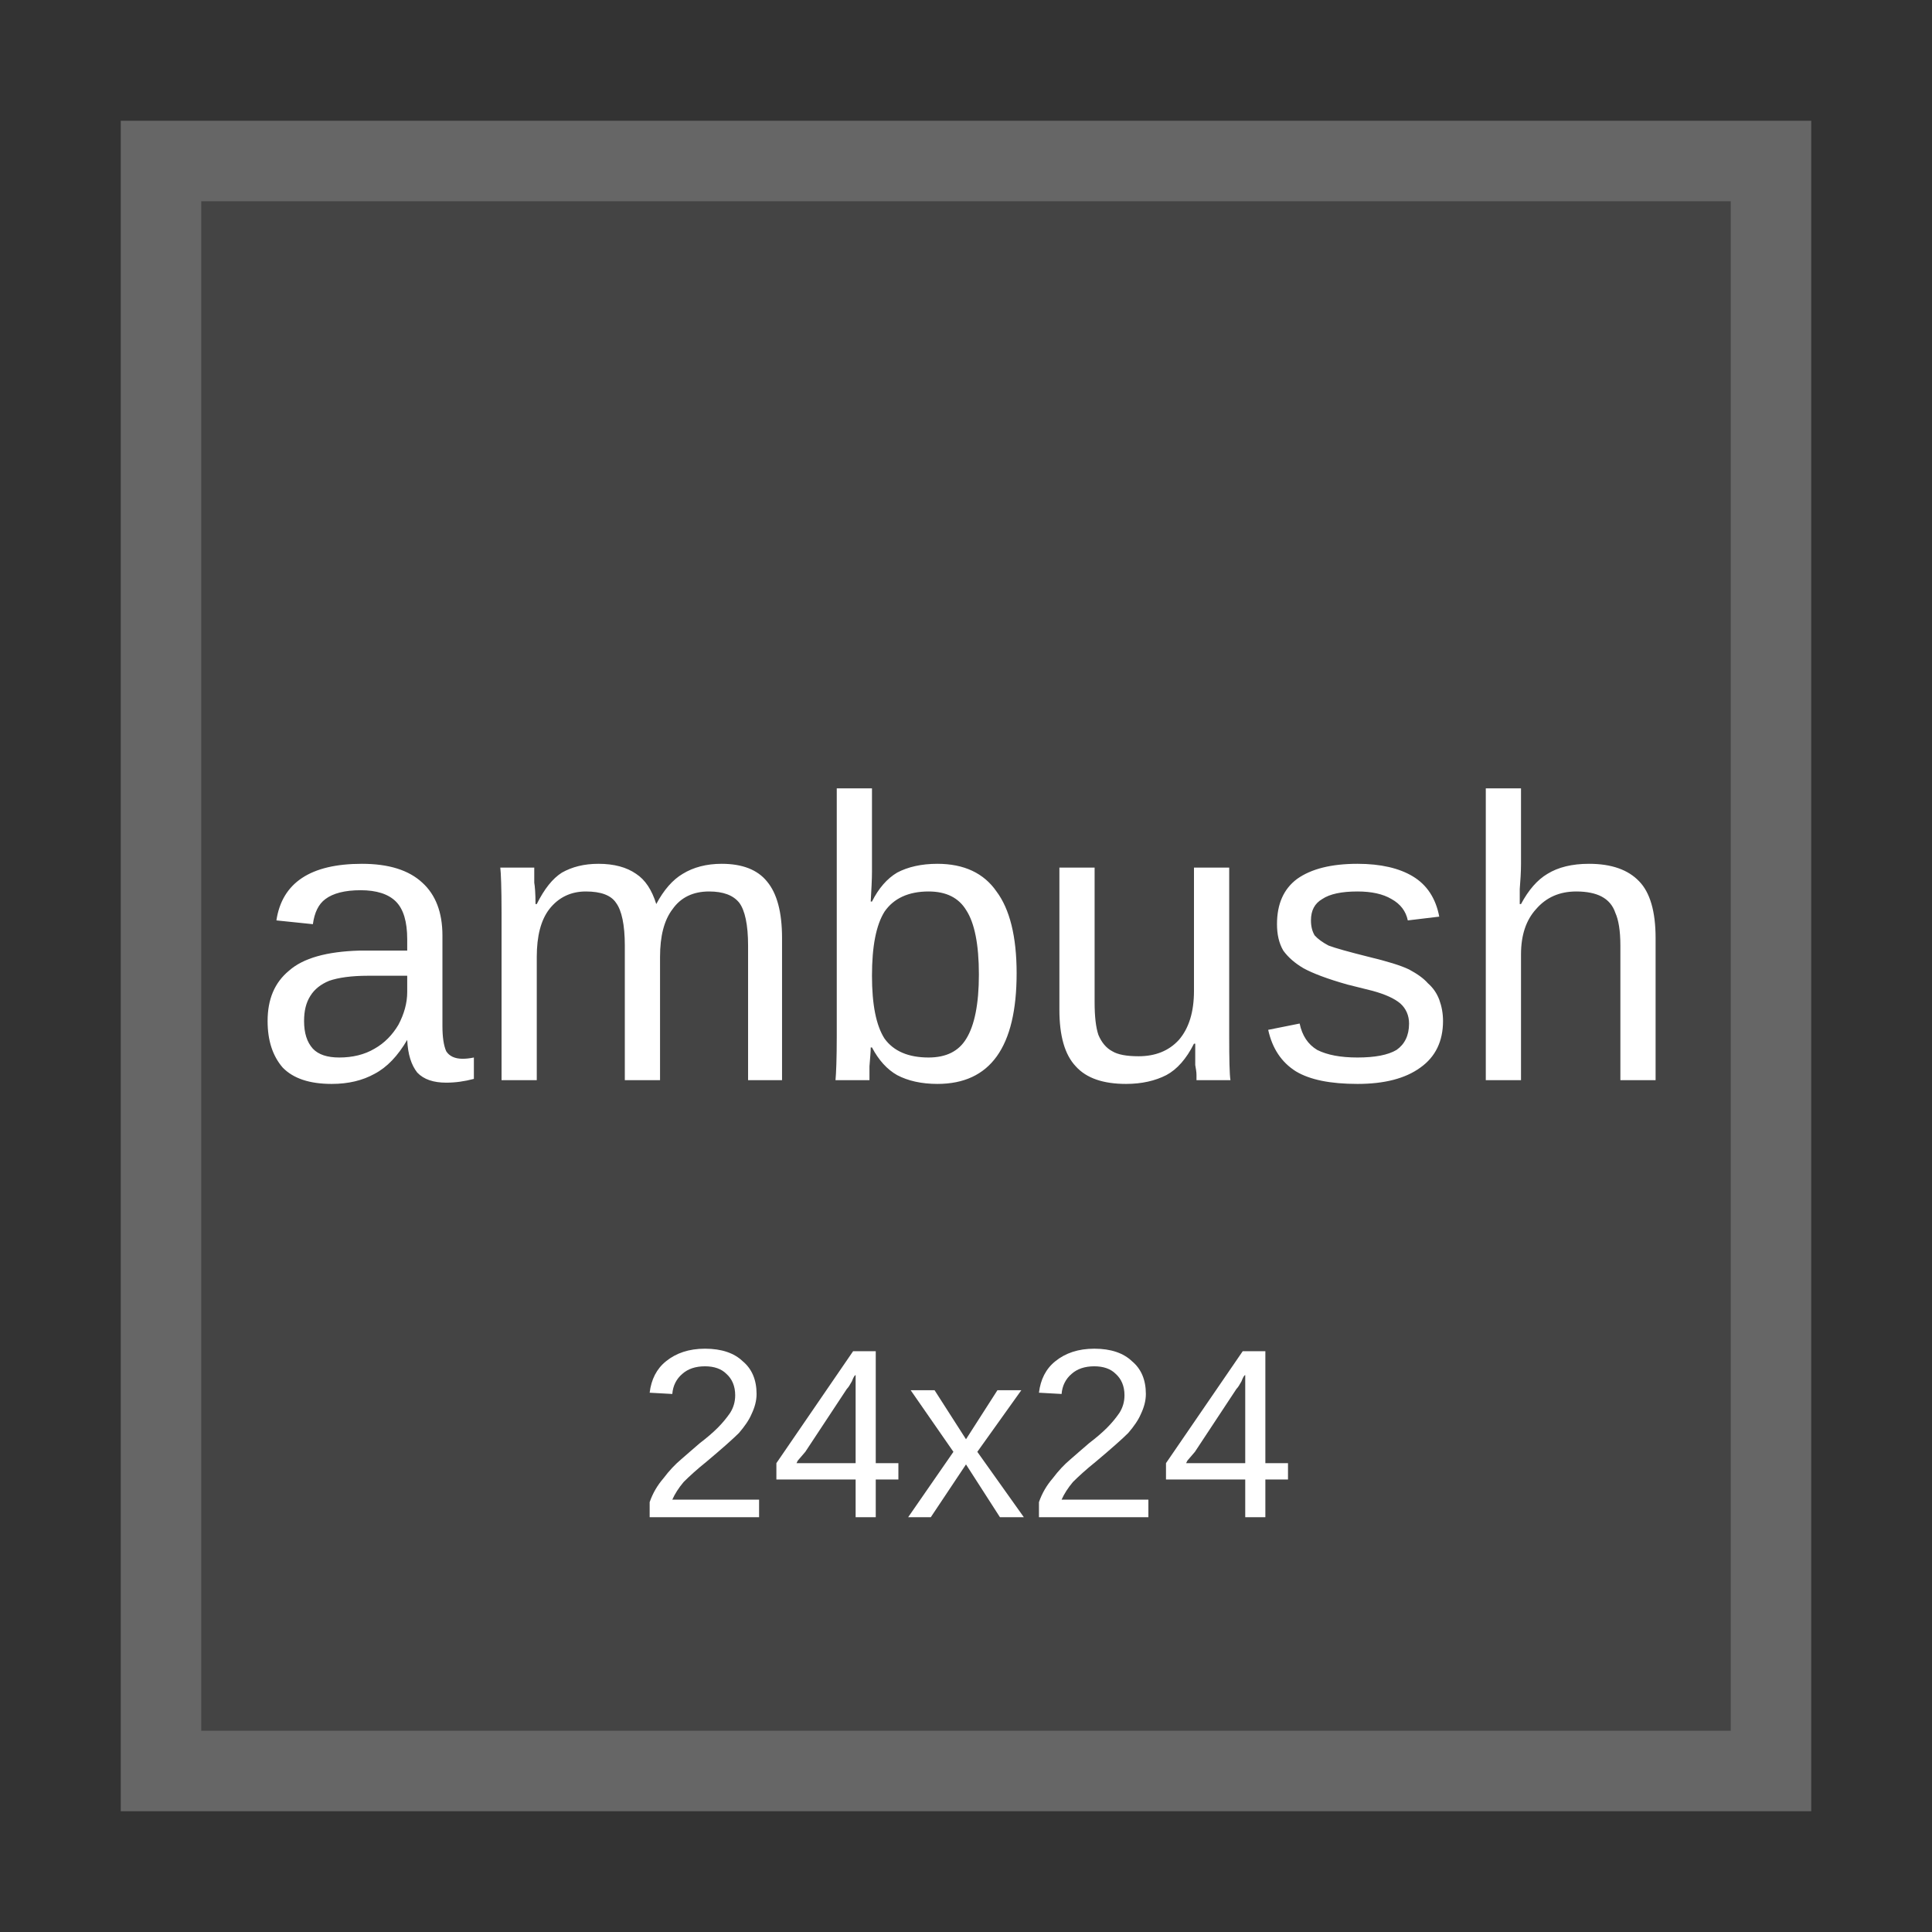
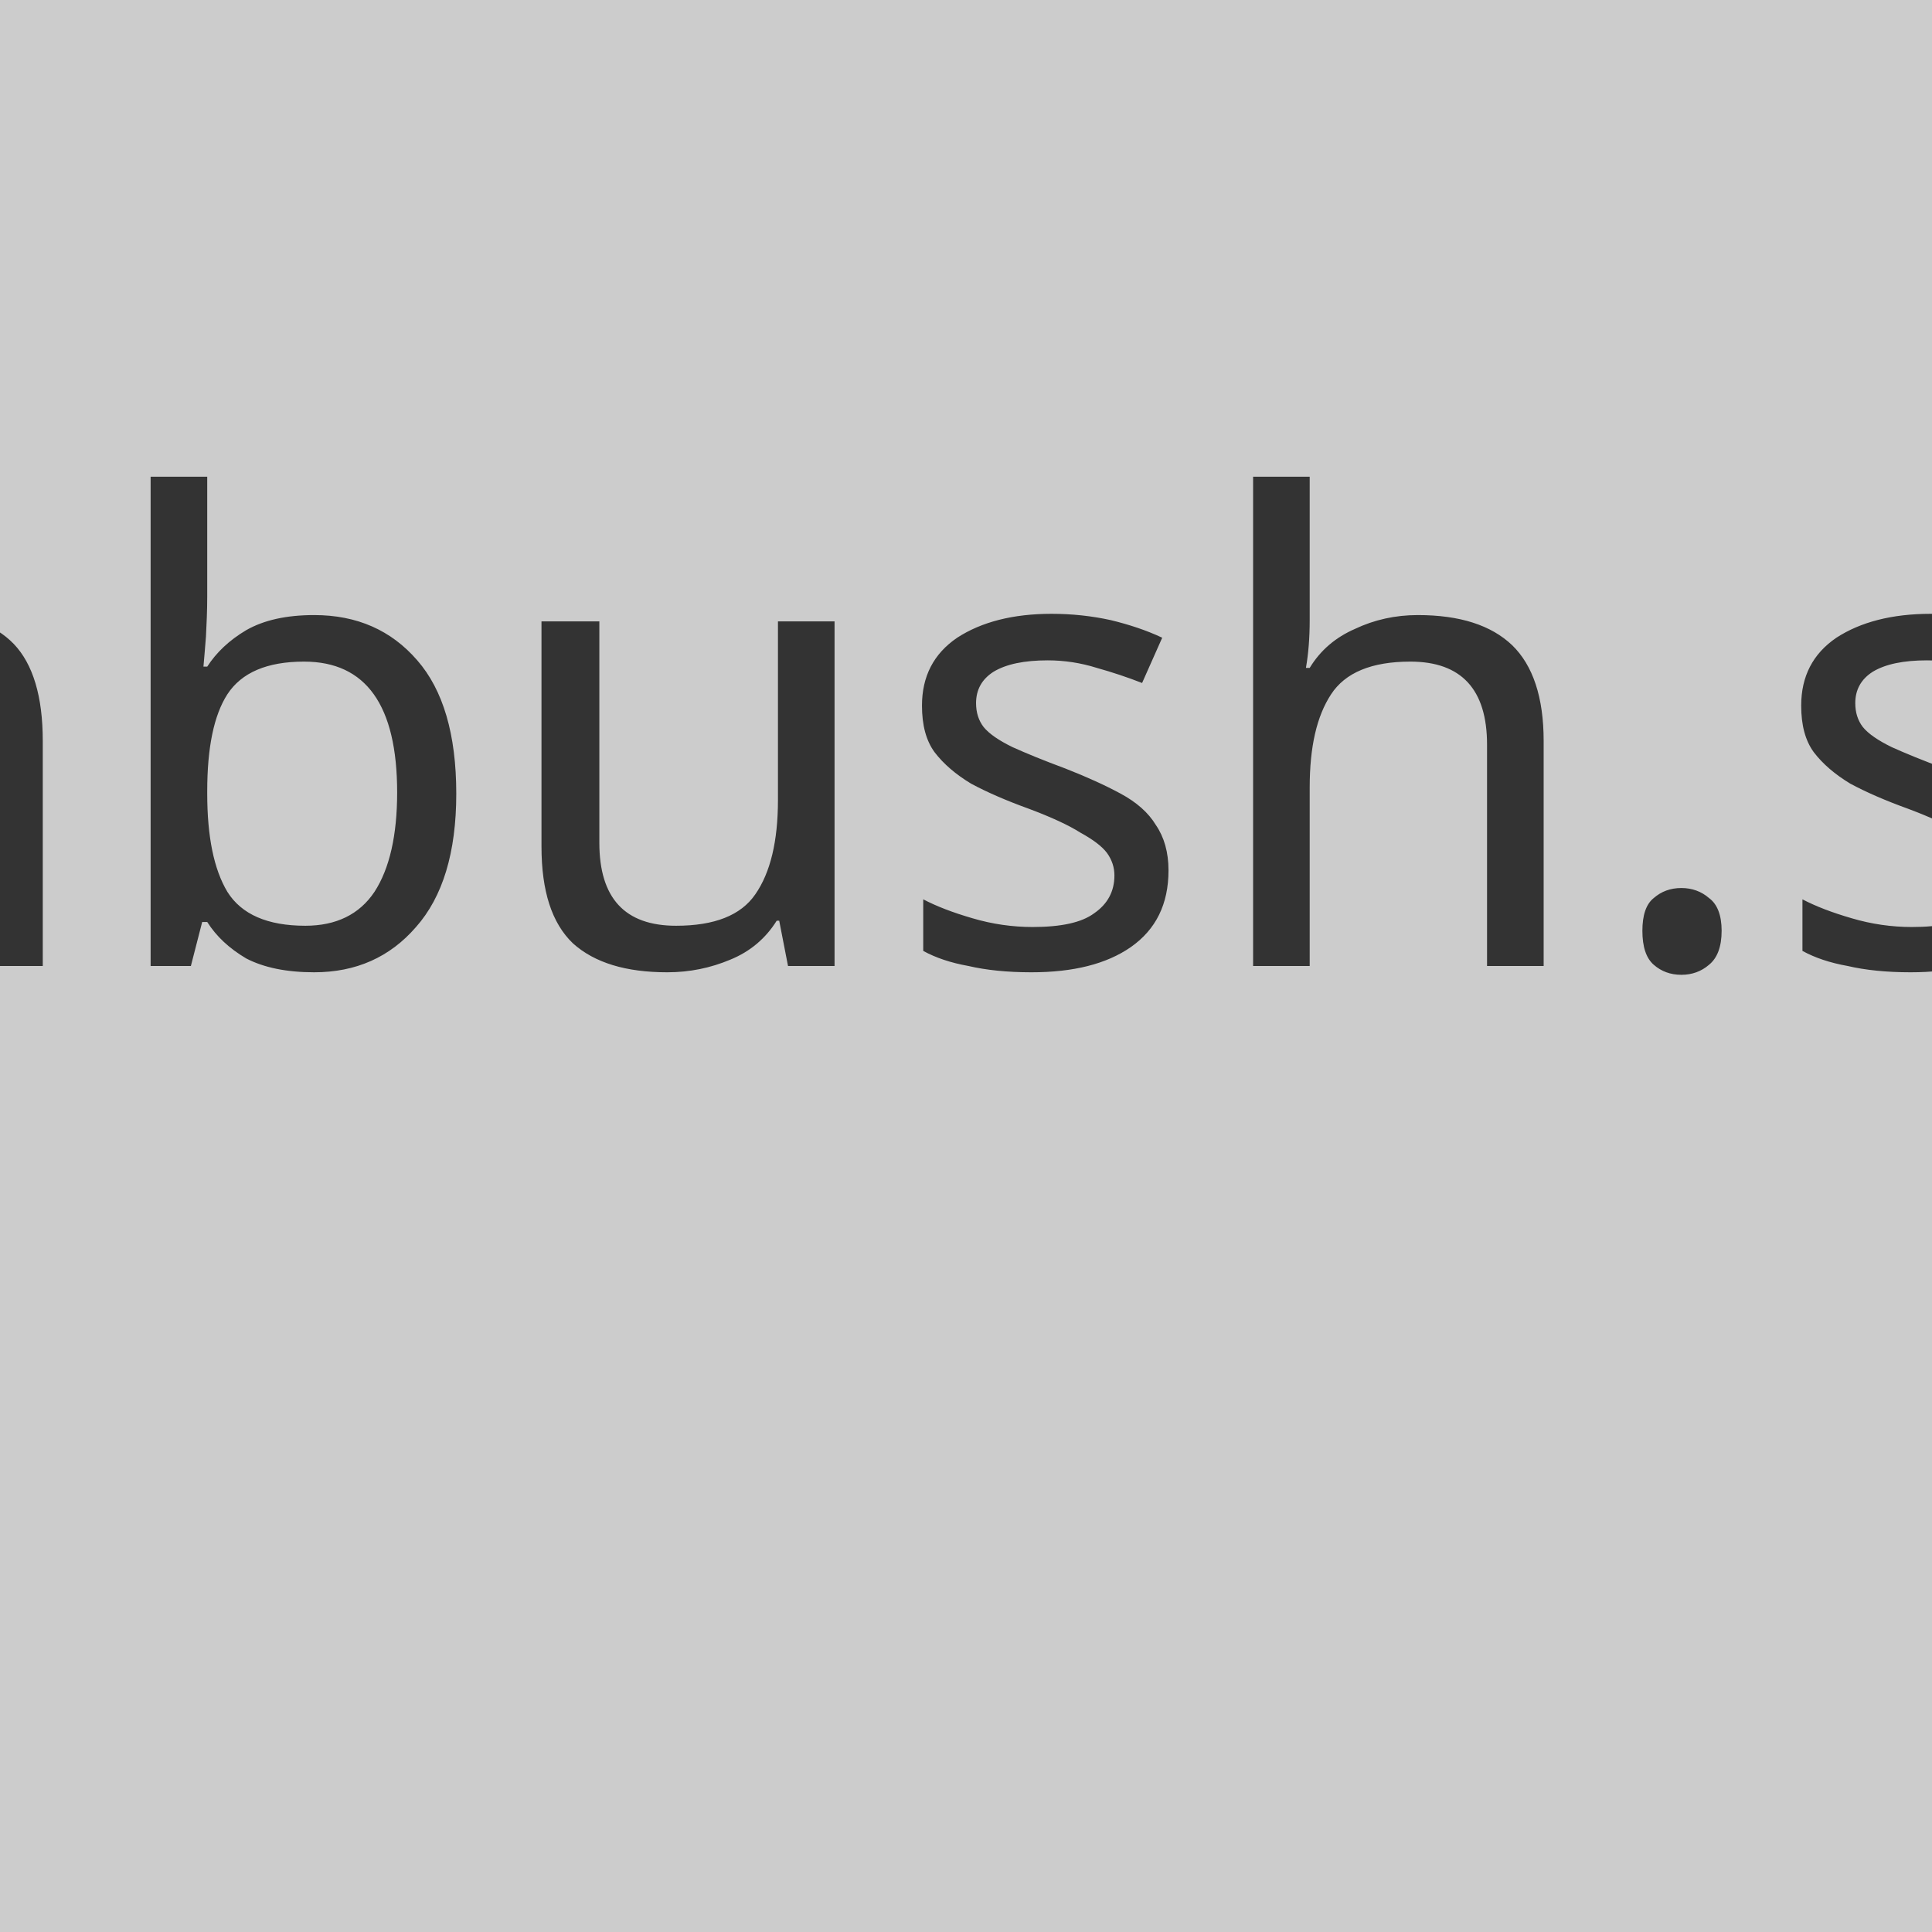
<svg xmlns="http://www.w3.org/2000/svg" width="24" height="24" viewBox="0 0 24 24">
-   <rect width="24" height="24" fill="#333333" />
-   <rect x="2" y="2" width="20" height="20" fill="#444444" stroke="#666666" stroke-width="1" />
-   <text x="12" y="12" font-family="Arial" font-size="5" text-anchor="middle" dominant-baseline="middle" fill="white">ambush</text>
-   <text x="12" y="18" font-family="Arial" font-size="3" text-anchor="middle" dominant-baseline="middle" fill="white">24x24</text>
+   <rect width="24" height="24" fill="#ccc" />
+   <text x="12" y="12" font-family="sans-serif" font-size="8" text-anchor="middle" alignment-baseline="middle" fill="#333">
+           ambush.svg
+         </text>
</svg>
